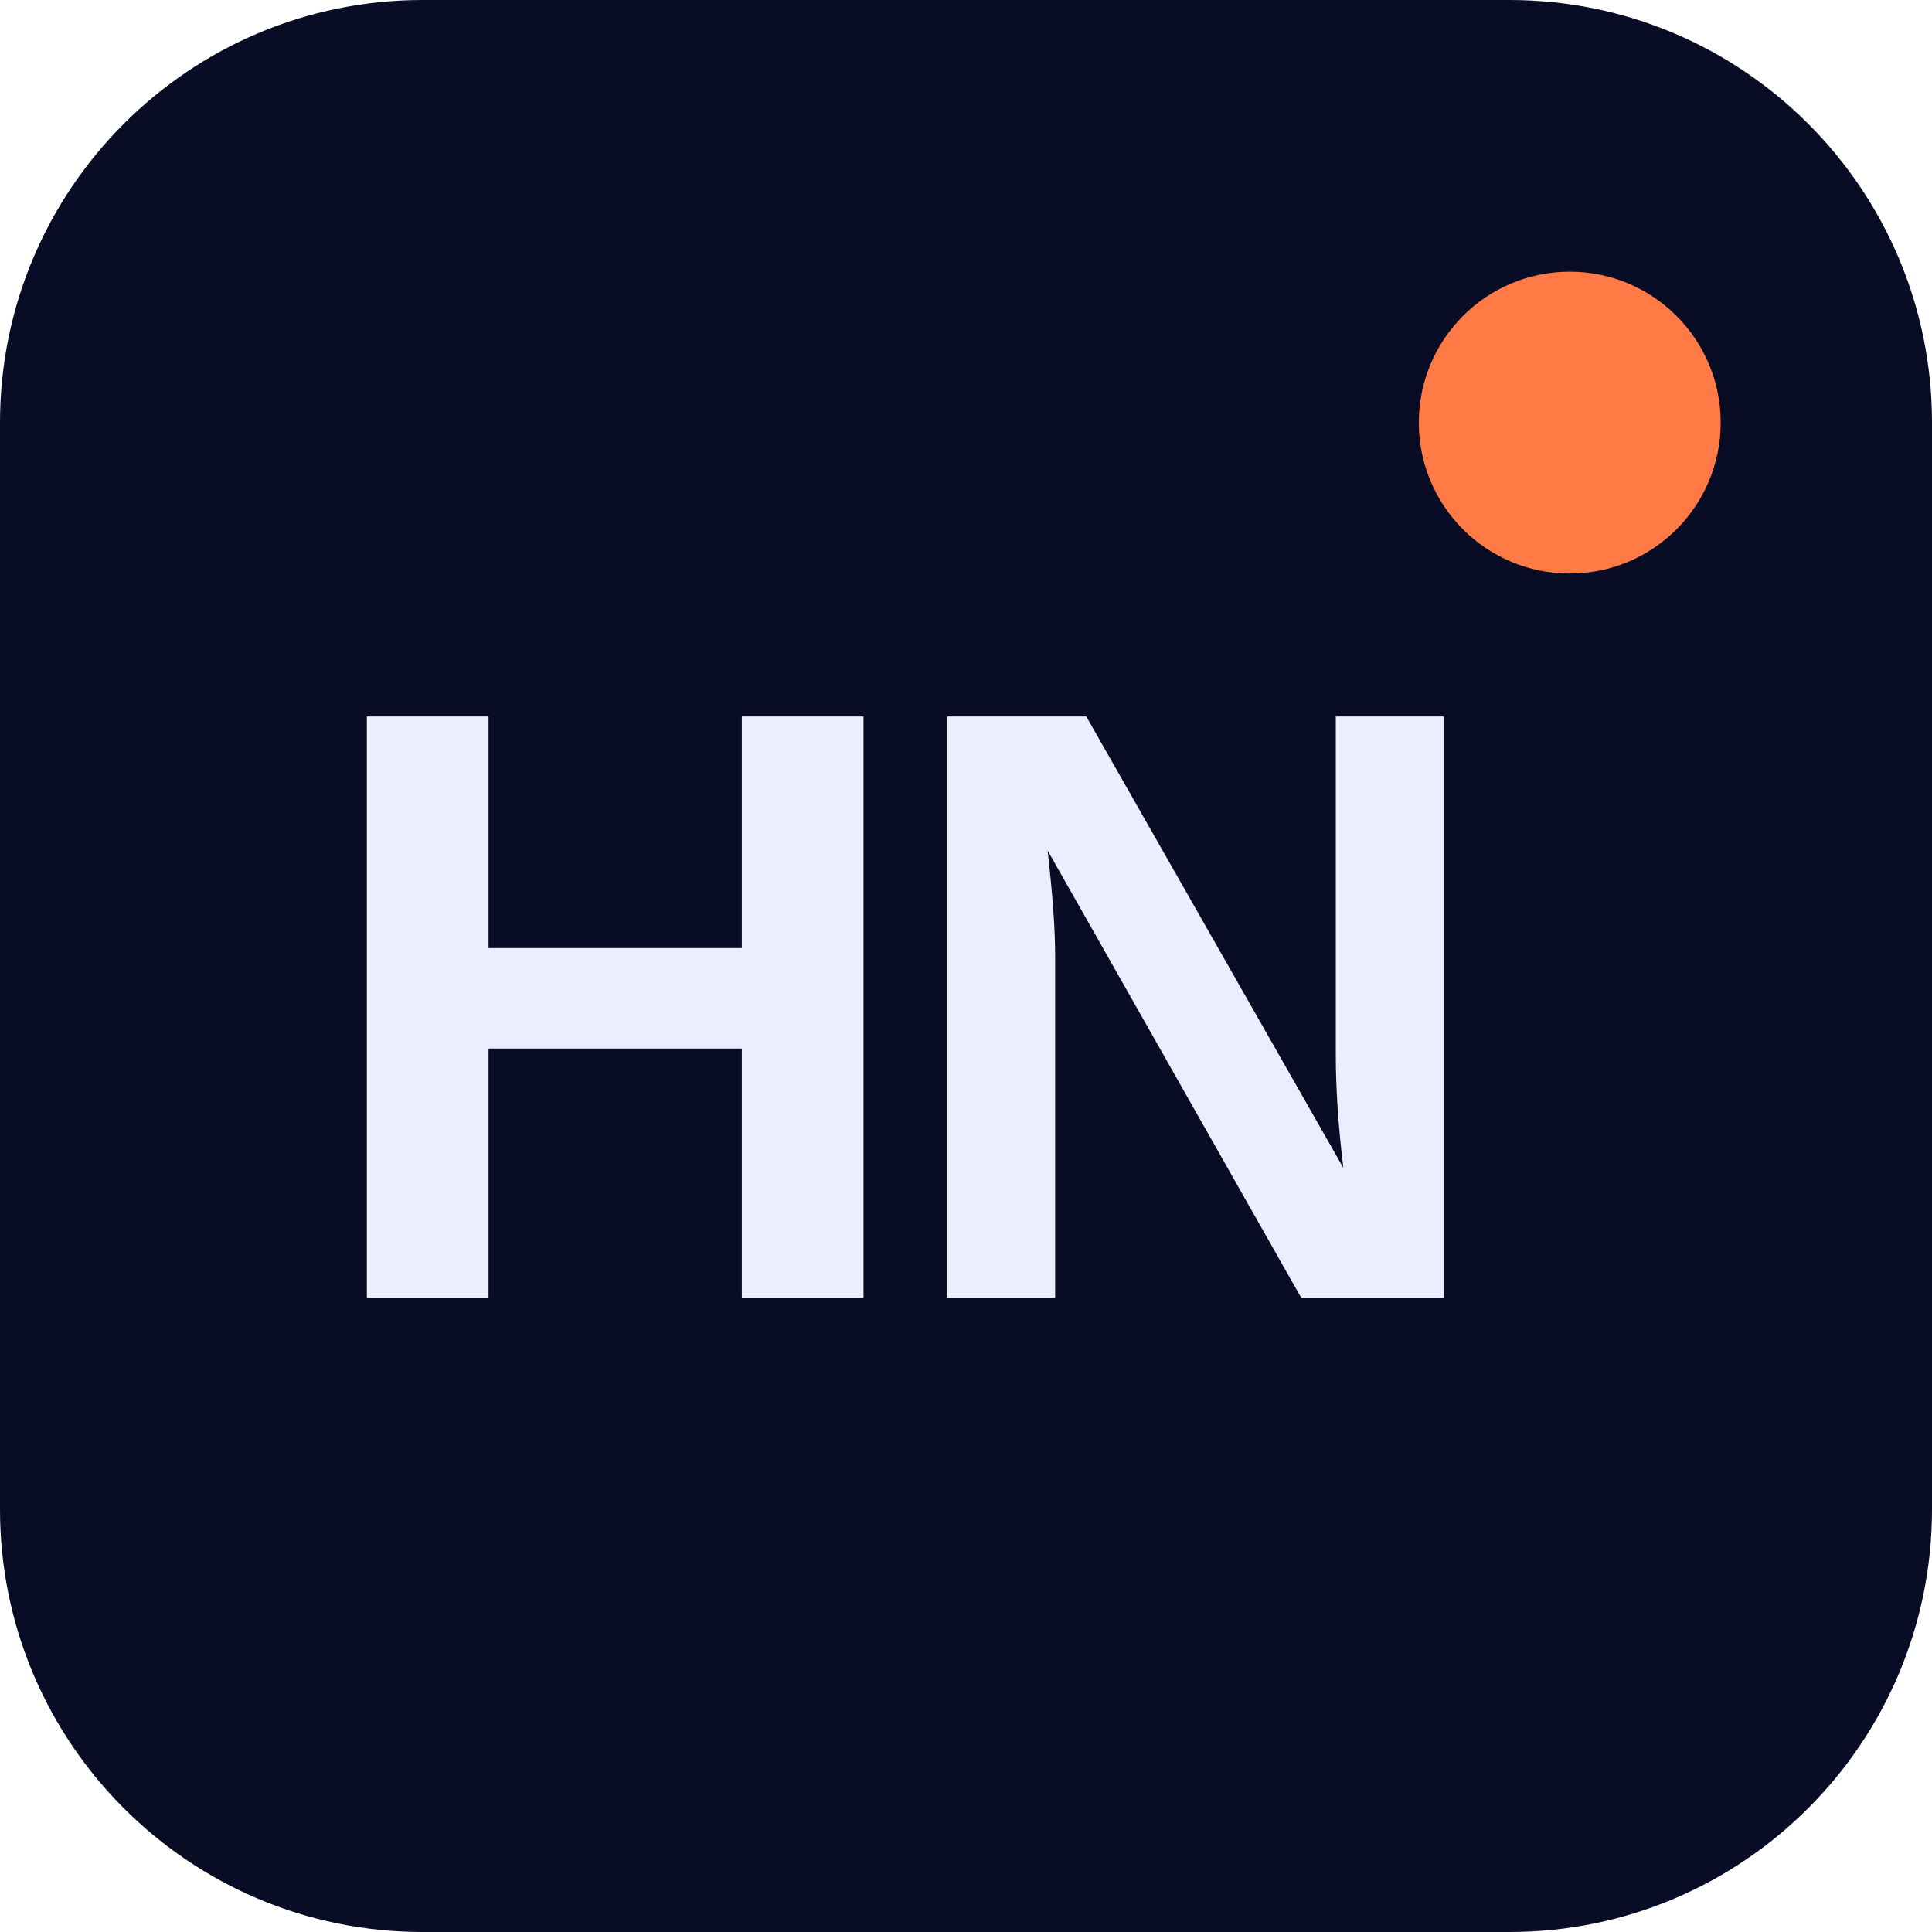
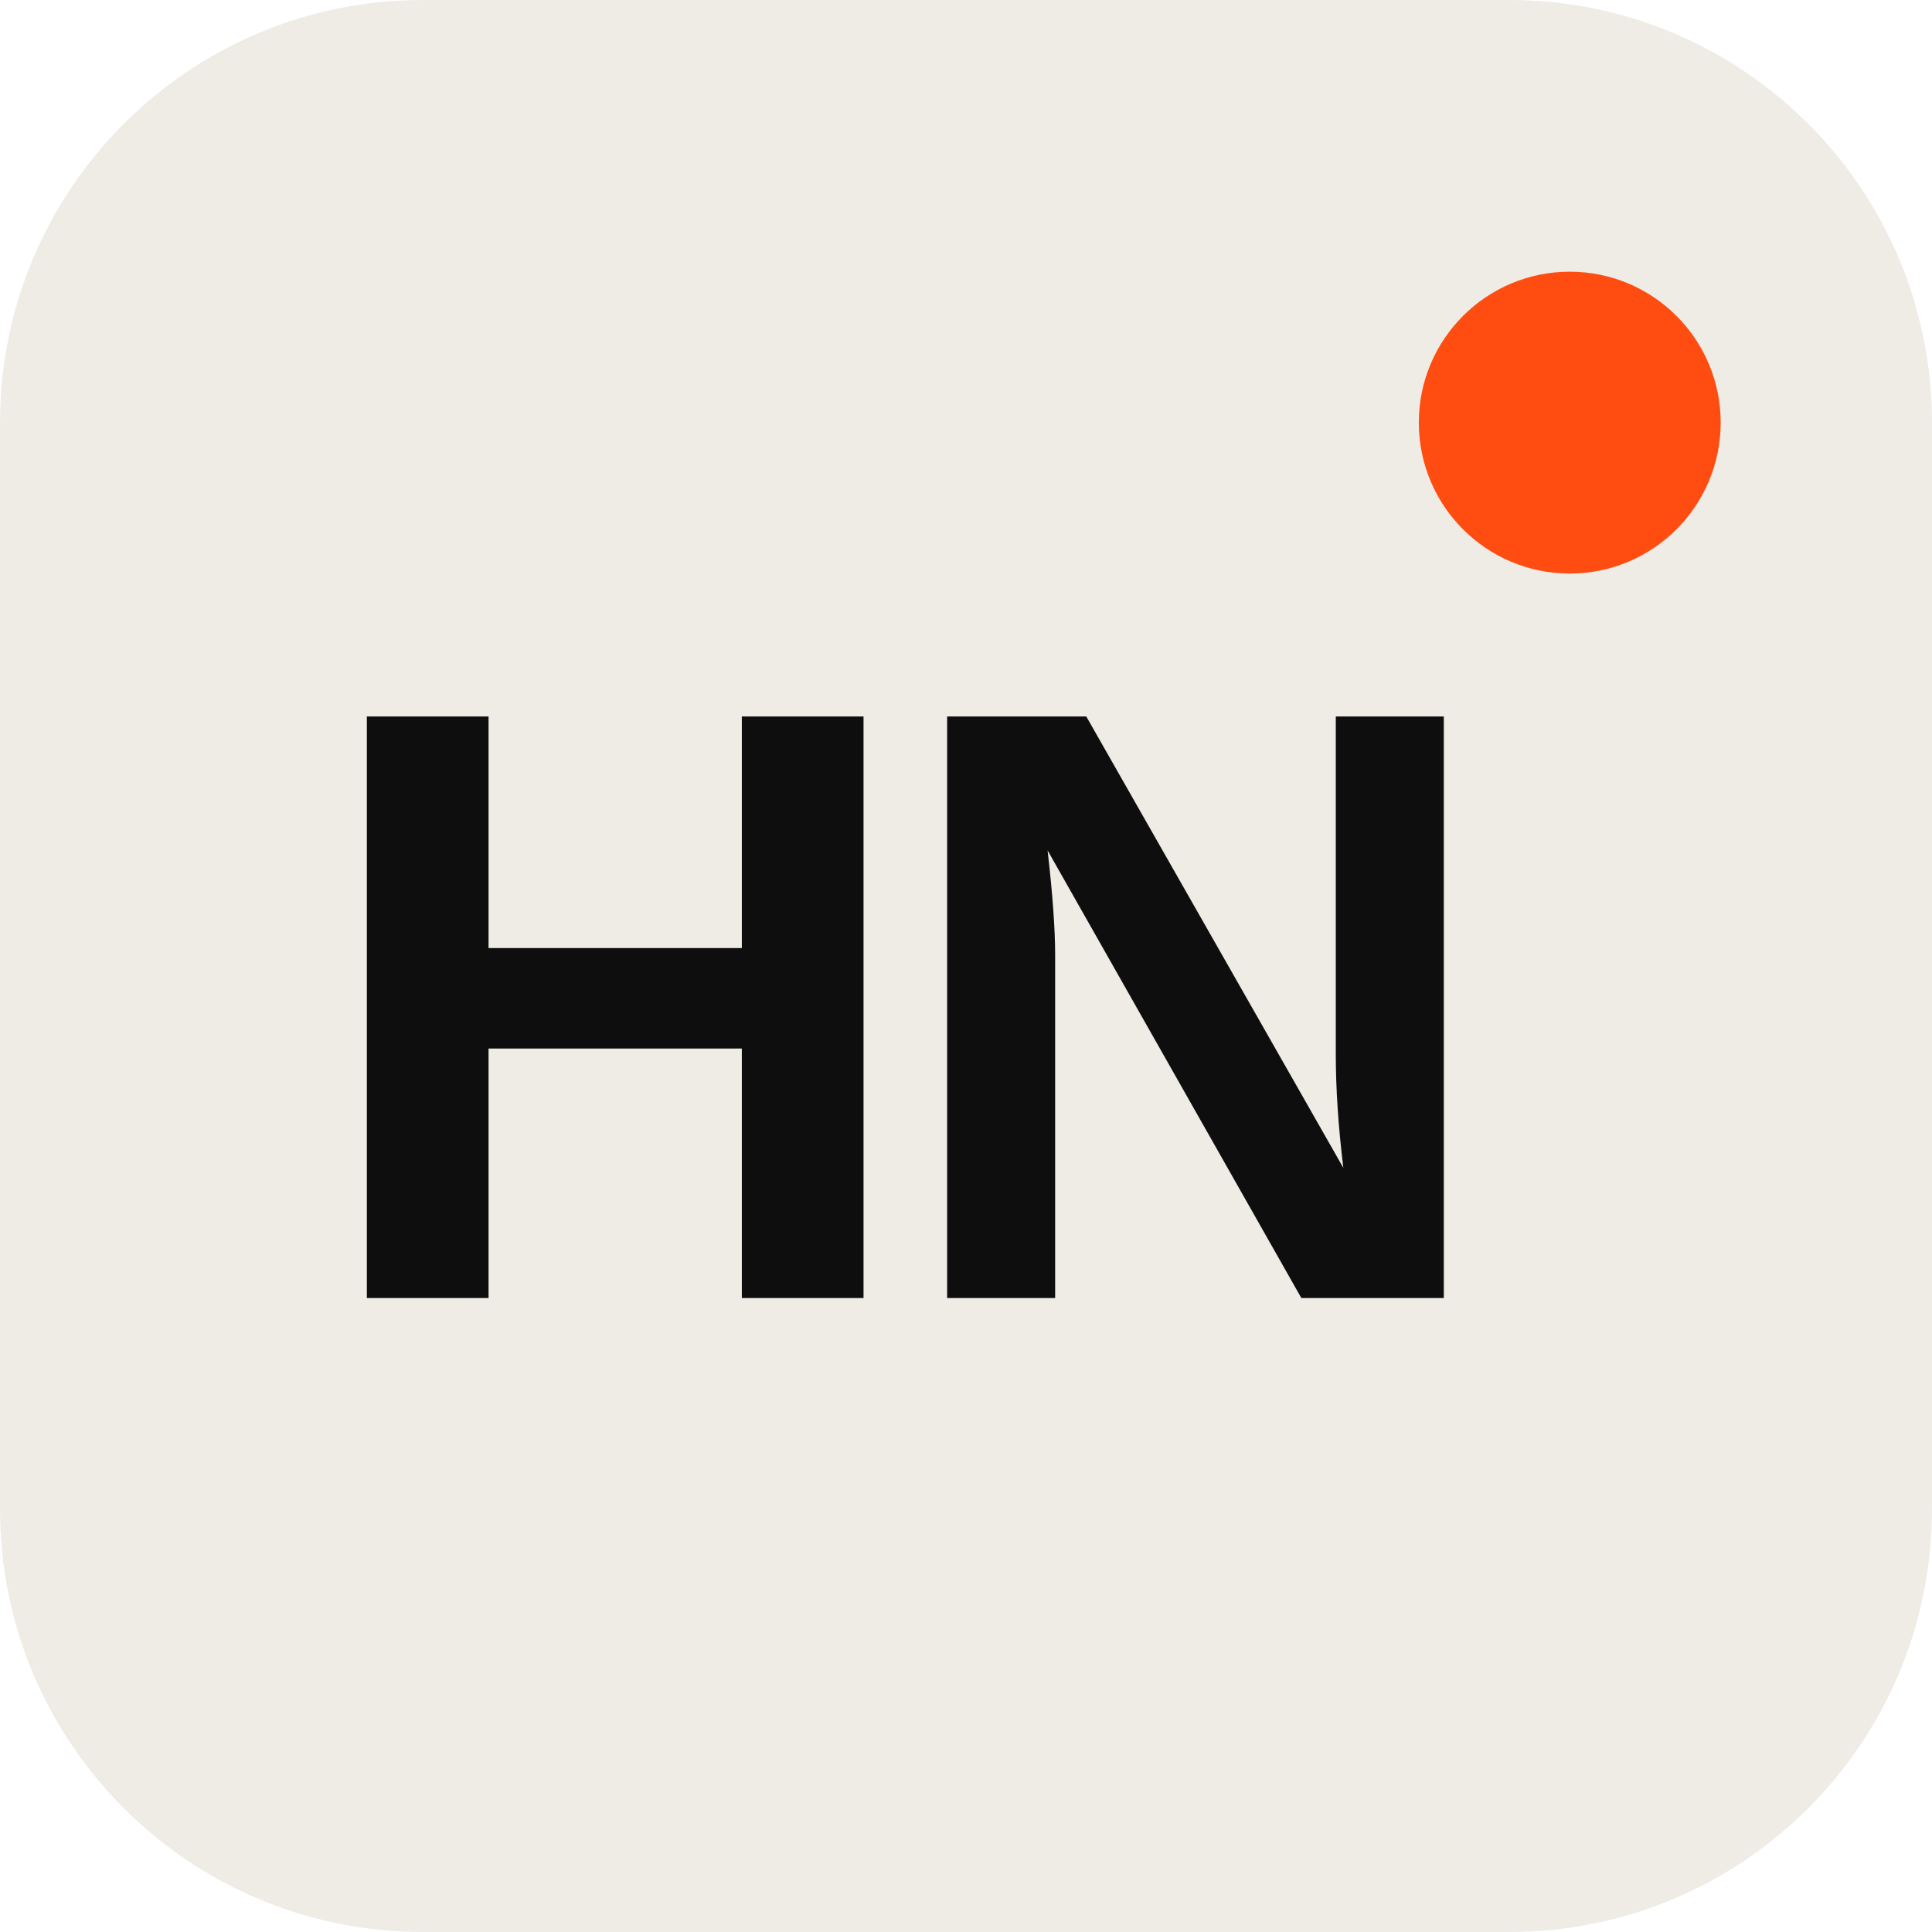
<svg xmlns="http://www.w3.org/2000/svg" viewBox="0 0 64 64">
-   <rect width="64" height="64" rx="14" fill="#080C24" />
-   <text x="30" y="43" text-anchor="middle" font-family="Arial Narrow, Arial, sans-serif" font-weight="800" font-size="28" fill="#ECEEFF" letter-spacing="-1">HN</text>
-   <circle cx="52" cy="14" r="5" fill="#FF7A45" />
+   <rect width="64" height="64" rx="14" fill="#EFECE6" />
+   <text x="30" y="43" text-anchor="middle" font-family="Arial Narrow, Arial, sans-serif" font-weight="800" font-size="28" fill="#0E0E0E" letter-spacing="-1">HN</text>
+   <circle cx="52" cy="14" r="5" fill="#FF4D12" />
</svg>
